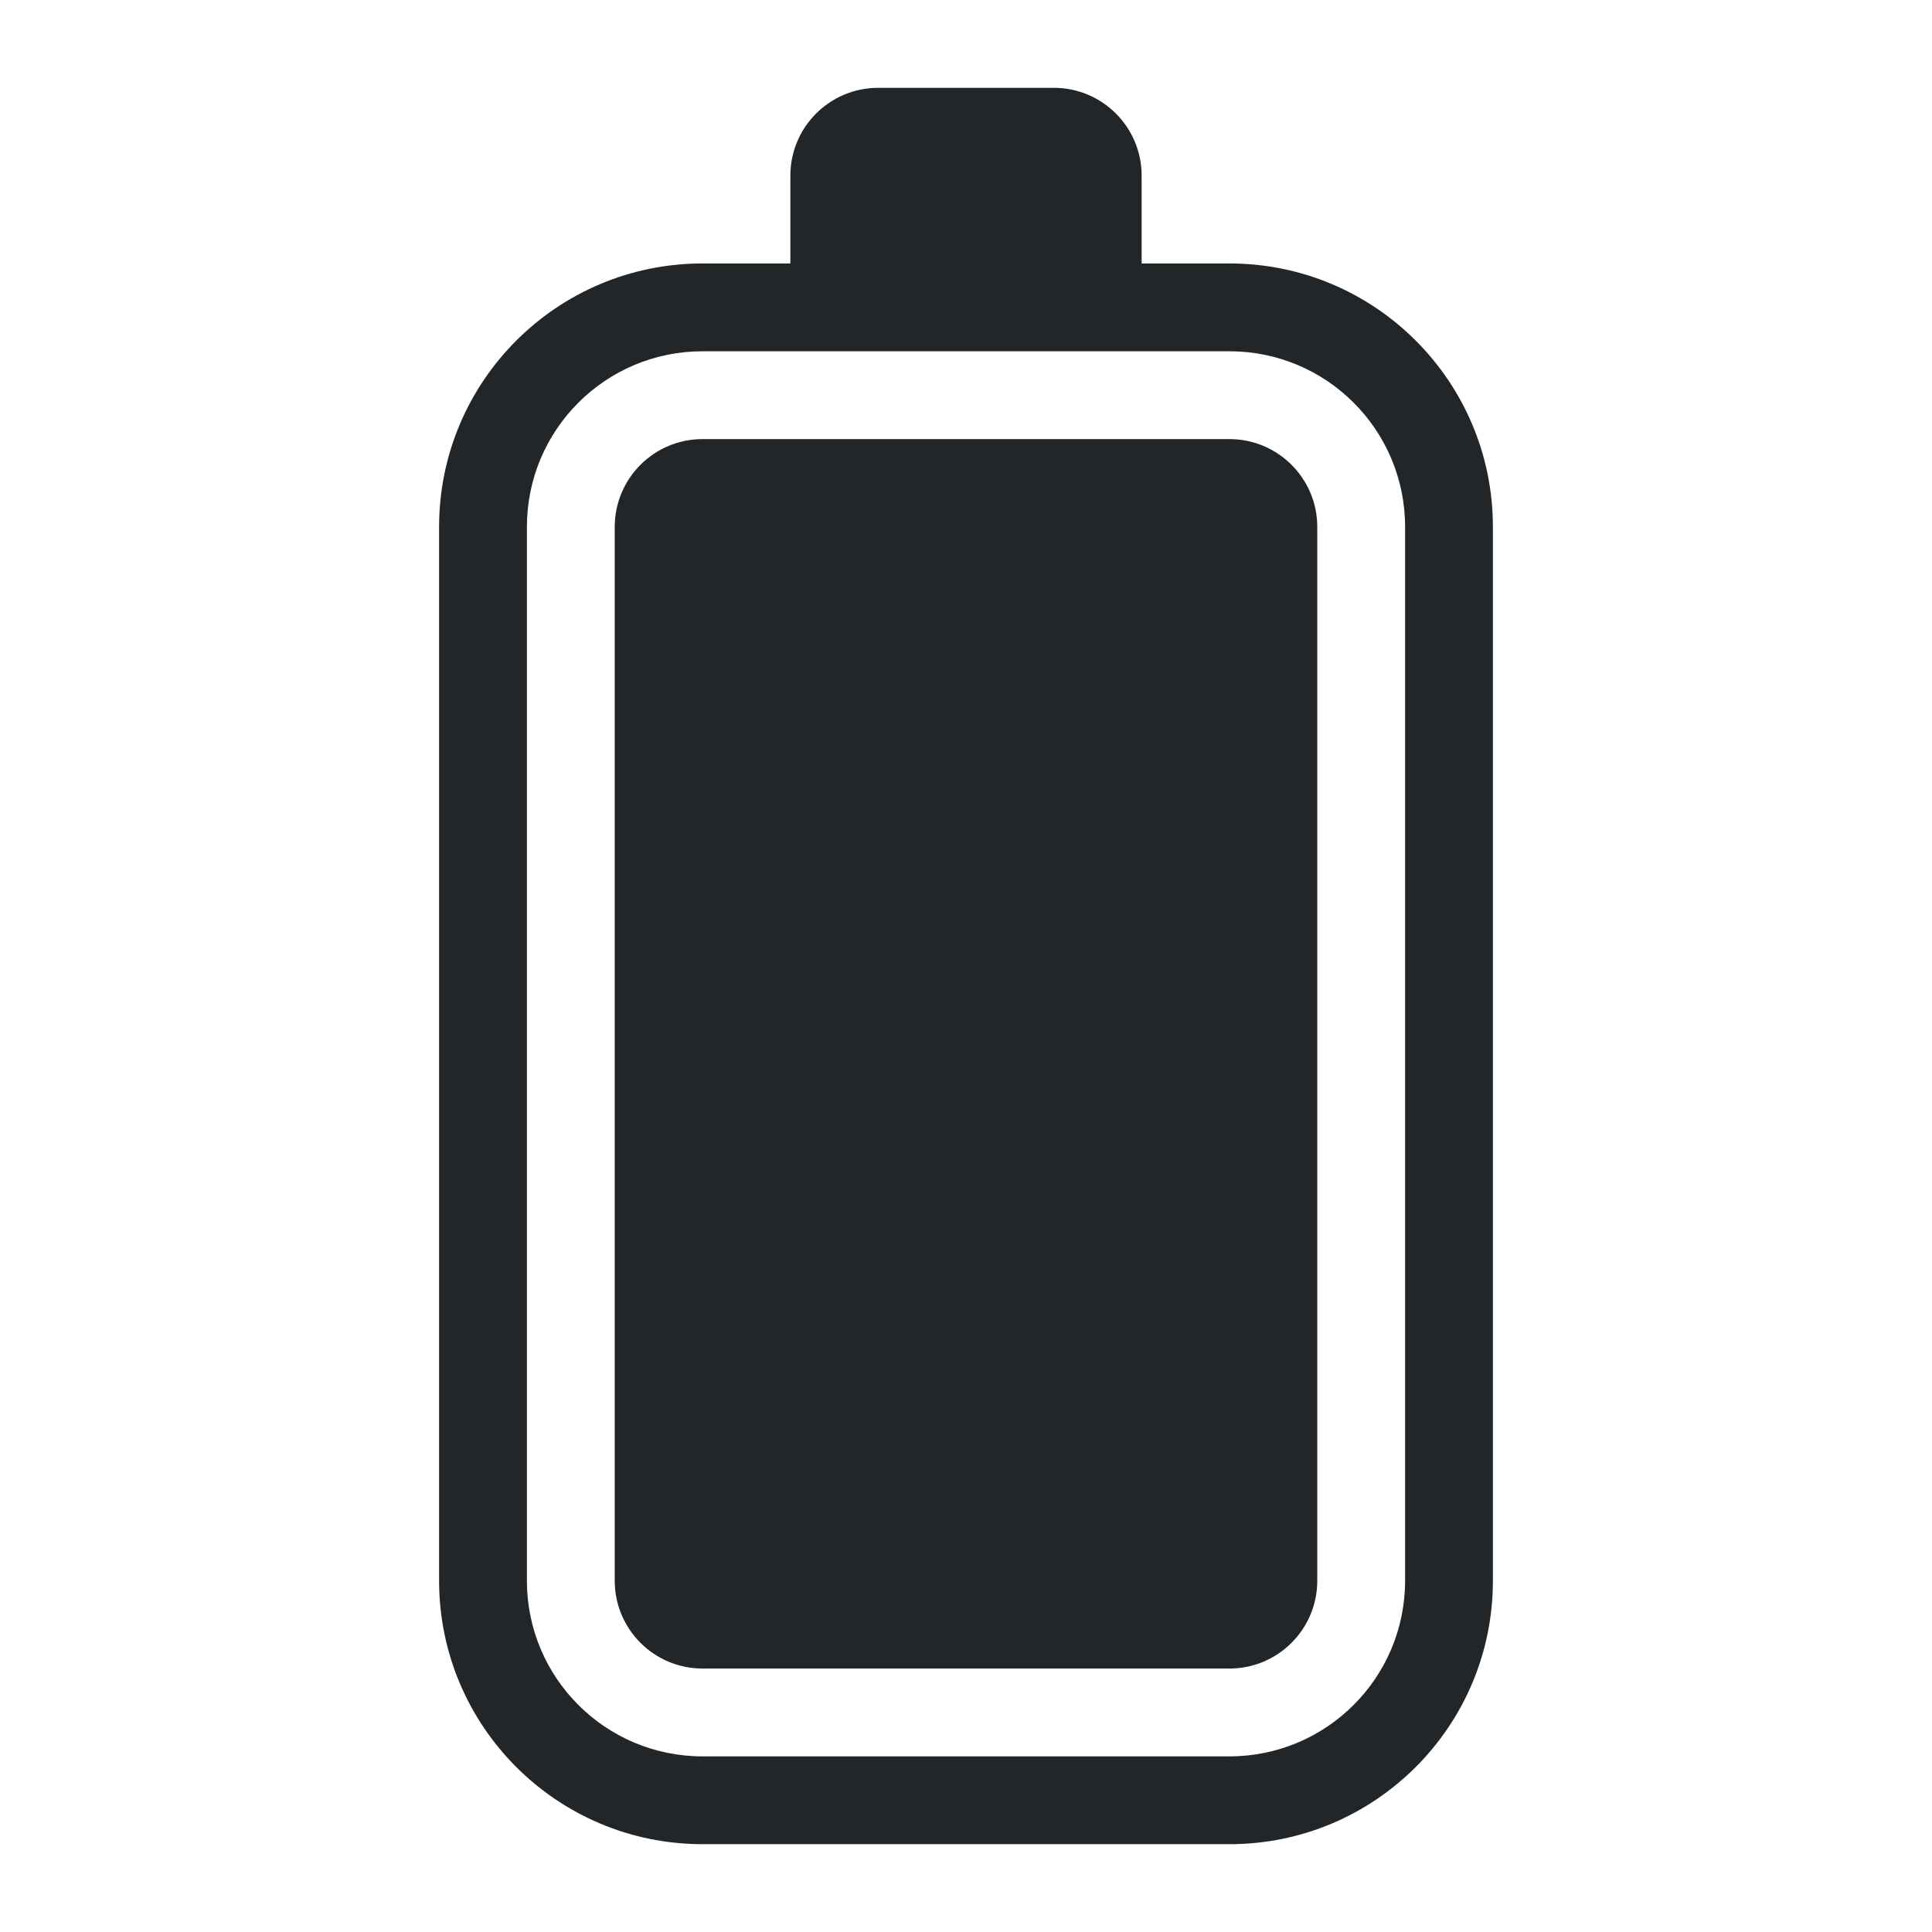
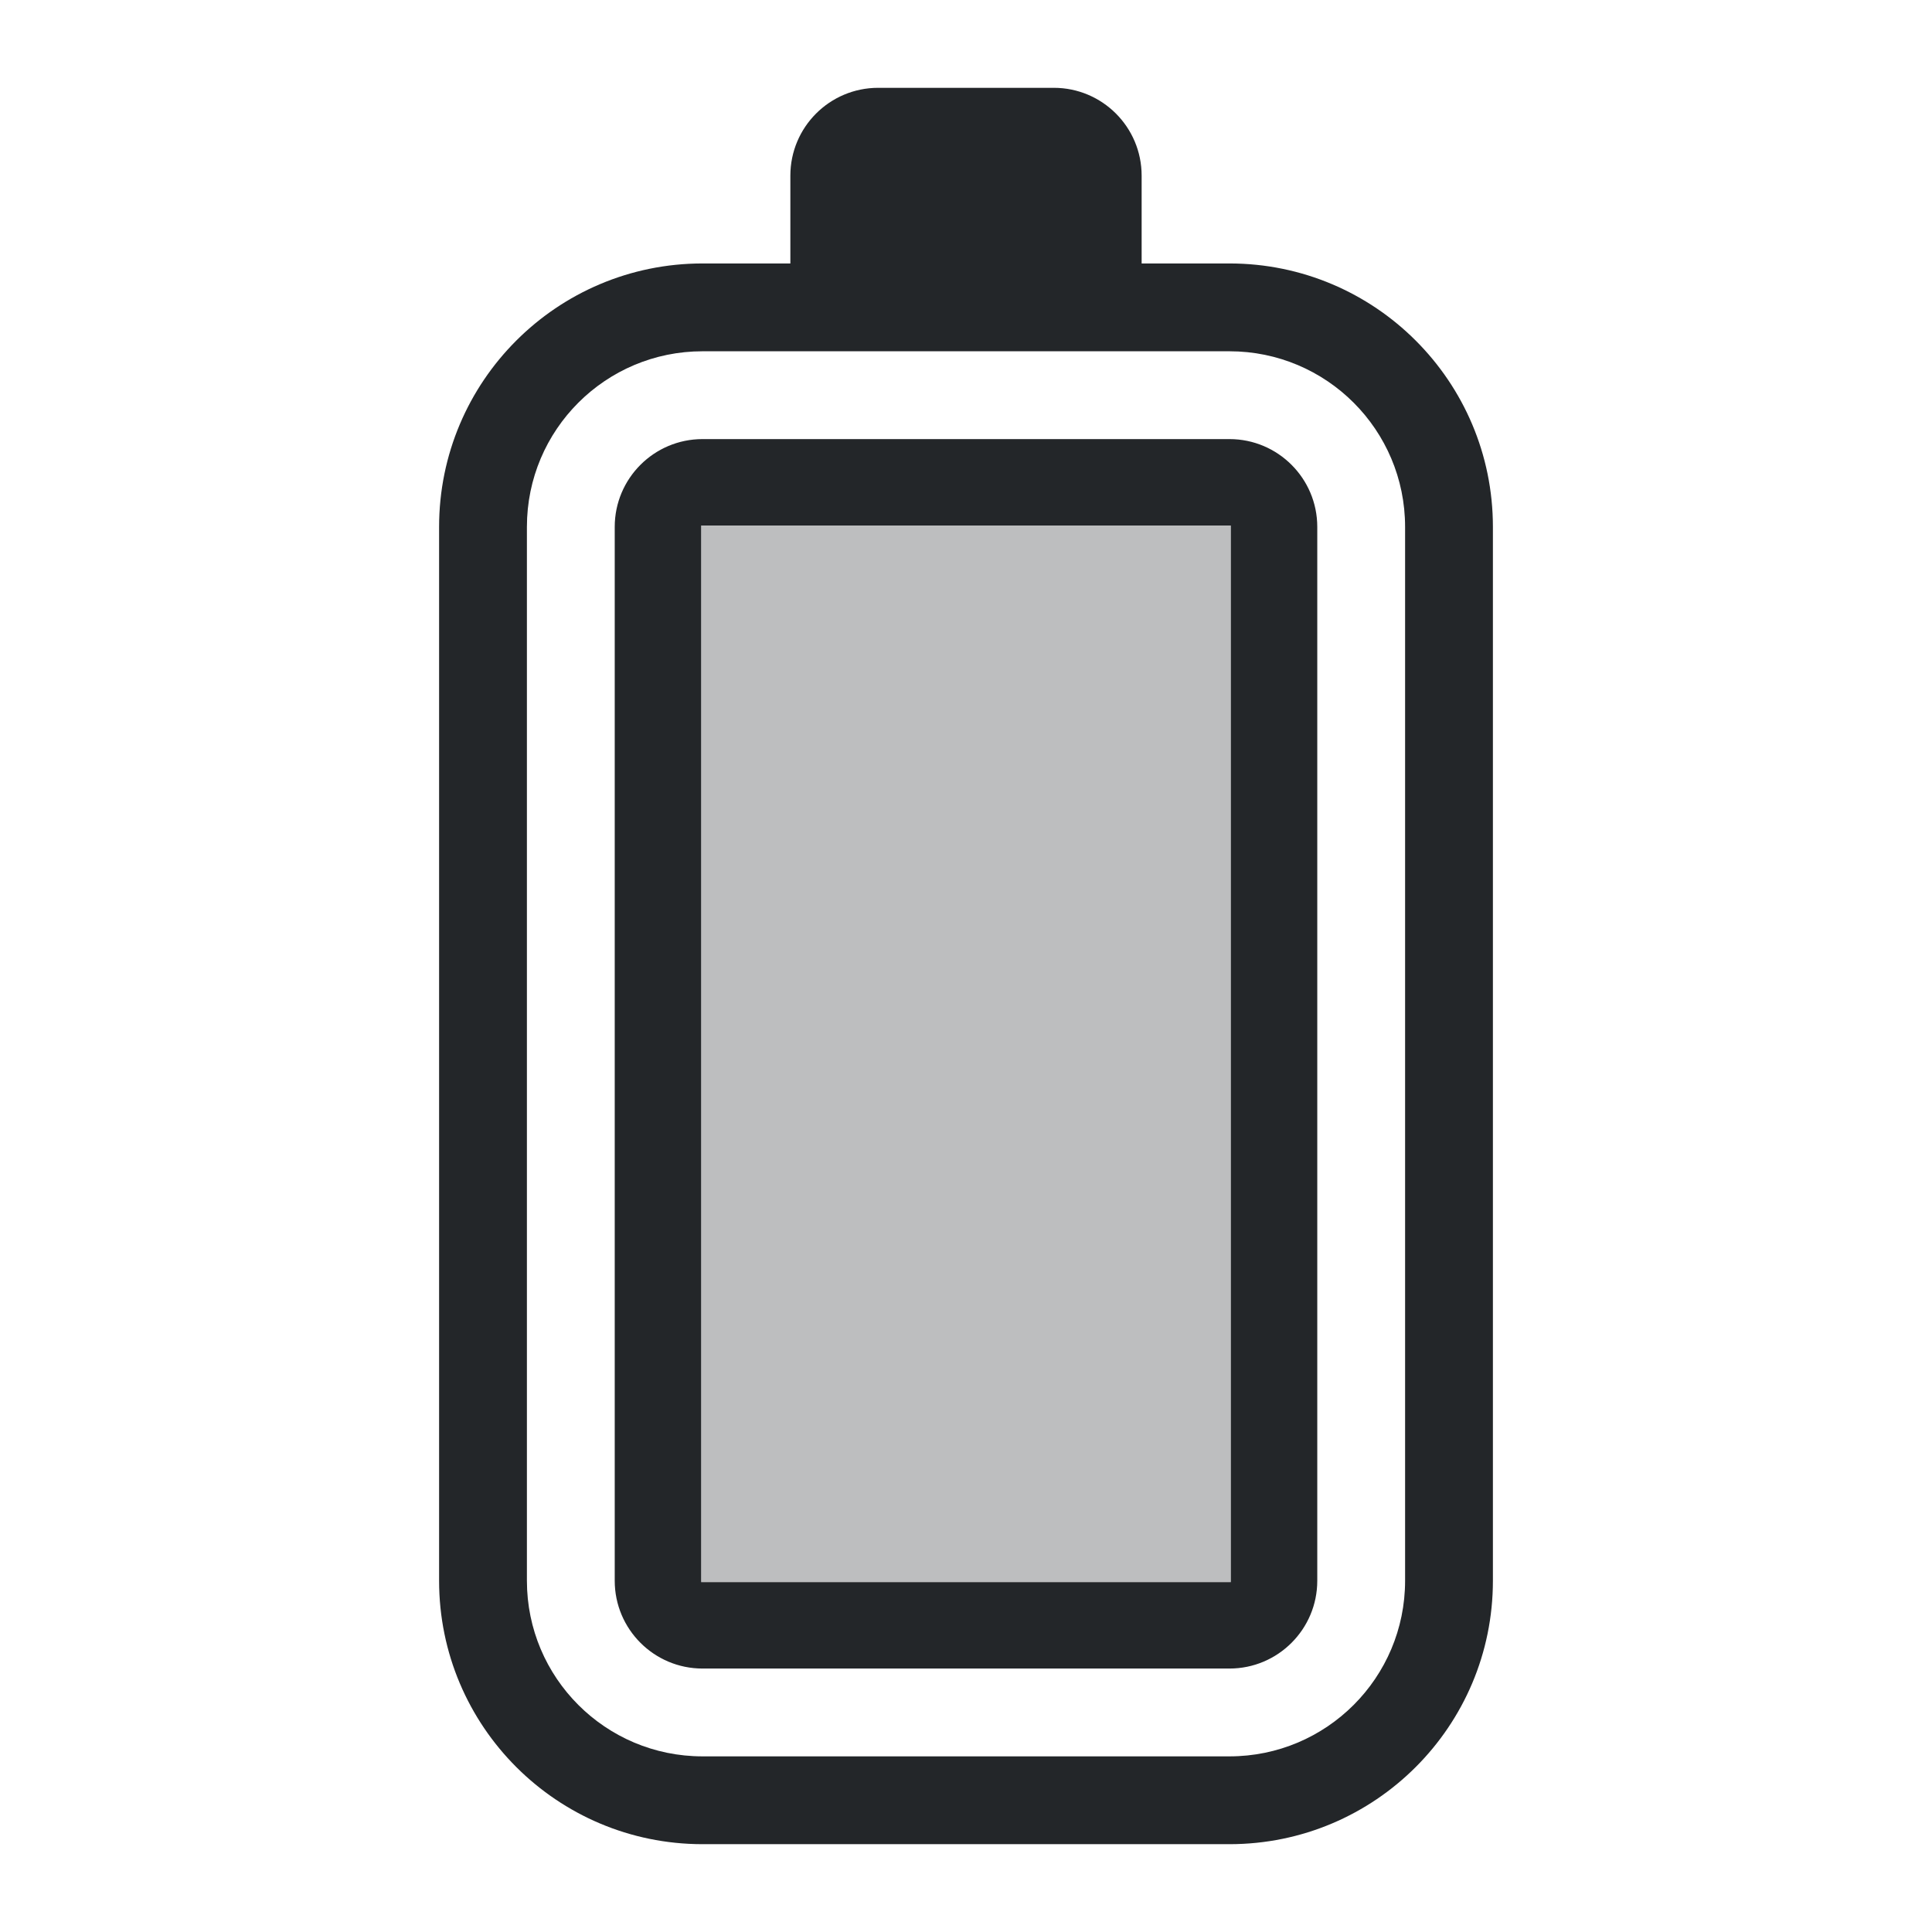
<svg xmlns="http://www.w3.org/2000/svg" height="22" width="22" version="1.1" id="svg1">
  <defs id="defs1">
    <style type="text/css" id="current-color-scheme">
            .ColorScheme-Text {
                color:#232629;
            }
        </style>
  </defs>
-   <path style="fill:currentColor" class="ColorScheme-Text" d="M 14,19 H 8 C 7.448,19 7,18.552 7,18 V 6 C 7,5.448 7.448,5 8,5 h 6 c 0.552,0 1,0.448 1,1 v 12 c 0,0.552 -0.448,1 -1,1 z m -6,2 h 6 c 1.657,0 3,-1.343 3,-3 V 6 C 17,4.343 15.657,3 14,3 H 13 V 2 A 1,1 45 0 0 12,1 H 10 A 1,1 135 0 0 9,2 V 3 H 8 C 6.343,3 5,4.343 5,6 v 12 c 0,1.657 1.343,3 3,3 z M 6,18 V 6 C 6,4.895 6.895,4 8,4 h 6 c 1.105,0 2,0.895 2,2 v 12 c 0,1.105 -0.895,2 -2,2 H 8 C 6.895,20 6,19.105 6,18 Z" id="path1" />
+   <path id="path1" style="fill:currentColor" class="ColorScheme-Text" d="M 10 1 A 1 1 0 0 0 9 2 L 9 3 L 8 3 C 6.343 3 5 4.343 5 6 L 5 18 C 5 19.657 6.343 21 8 21 L 14 21 C 15.657 21 17 19.657 17 18 L 17 6 C 17 4.343 15.657 3 14 3 L 13 3 L 13 2 A 1 1 0 0 0 12 1 L 10 1 z M 8 4 L 14 4 C 15.105 4 16 4.895 16 6 L 16 18 C 16 19.105 15.105 20 14 20 L 8 20 C 6.895 20 6 19.105 6 18 L 6 6 C 6 4.895 6.895 4 8 4 z M 8 5 C 7.448 5 7 5.448 7 6 L 7 18 C 7 18.552 7.448 19 8 19 L 14 19 C 14.552 19 15 18.552 15 18 L 15 6 C 15 5.448 14.552 5 14 5 L 8 5 z M 7.984 5.984 L 7.986 5.984 C 7.989 5.985 7.995 5.984 8 5.984 L 14 5.984 C 14.005 5.984 14.009 5.985 14.012 5.984 L 14.014 5.984 L 14.016 5.984 L 14.016 5.986 C 14.015 5.989 14.016 5.995 14.016 6 L 14.016 18 C 14.016 18.005 14.015 18.009 14.016 18.012 L 14.016 18.014 L 14.016 18.016 L 14.014 18.016 C 14.011 18.015 14.005 18.016 14 18.016 L 8 18.016 C 7.995 18.016 7.991 18.015 7.988 18.016 L 7.986 18.016 L 7.984 18.016 L 7.984 18.014 C 7.985 18.011 7.984 18.005 7.984 18 L 7.984 6 C 7.984 5.995 7.985 5.991 7.984 5.988 L 7.984 5.986 L 7.984 5.984 z " />
+   <path id="path2" style="color:#232629;fill:currentColor;opacity:0.3" class="ColorScheme-Text" d="M 8,5.984 C 7.979,5.984 7.984,5.979 7.984,6 v 12 c 0,0.021 -0.005,0.016 0.016,0.016 h 6 c 0.021,0 0.016,0.005 0.016,-0.016 V 6 c 0,-0.021 0.005,-0.016 -0.016,-0.016 z" />
</svg>
